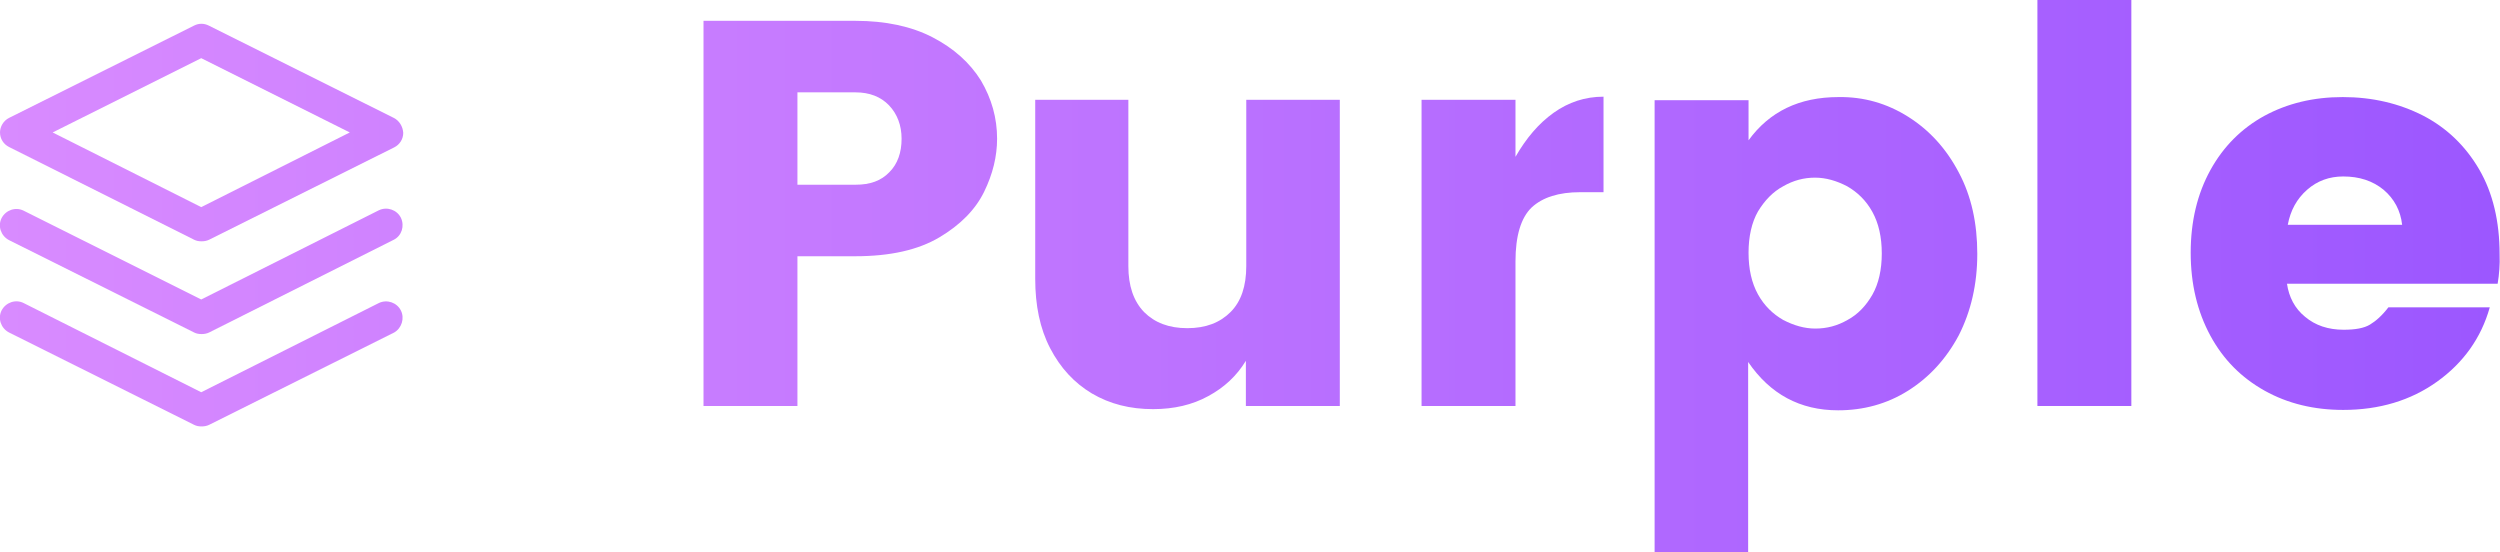
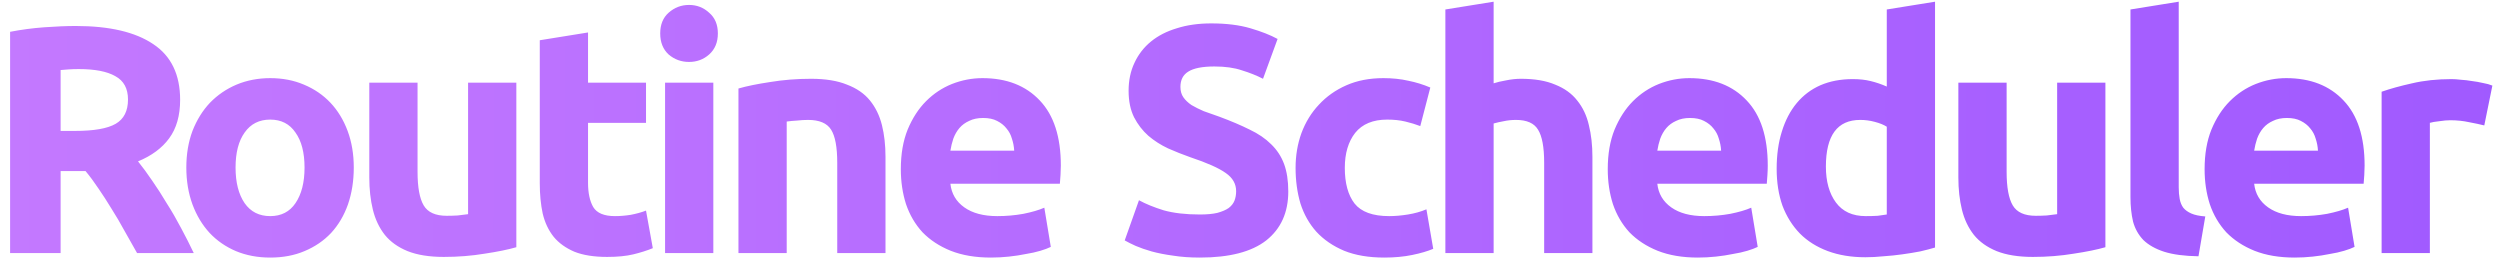
- <svg xmlns="http://www.w3.org/2000/svg" version="1.1" id="Layer_1" x="0px" y="0px" viewBox="0 0 636.1 140.4" style="enable-background:new 0 0 636.1 140.4;" xml:space="preserve">
-   <style type="text/css">
- 	.st0{fill:url(#SVGID_1_);}
- 	.st1{fill:url(#SVGID_2_);}
- 	.st2{fill:url(#SVGID_3_);}
- 	.st3{fill:url(#SVGID_4_);}
- 	.st4{fill:url(#SVGID_5_);}
- 	.st5{fill:url(#SVGID_6_);}
- 	.st6{fill:url(#SVGID_7_);}
- 	.st7{fill:url(#SVGID_8_);}
- 	.st8{fill:url(#SVGID_9_);}
- </style>
-   <linearGradient id="SVGID_1_" gradientUnits="userSpaceOnUse" x1="-14.647" y1="54.292" x2="656.557" y2="54.292">
-     <stop offset="1.502404e-03" style="stop-color:#DA8CFF" />
-     <stop offset="1" style="stop-color:#9A55FF" />
-   </linearGradient>
-   <path class="st0" d="M202.9,65.2v38.1h-23.9v-98h38.7c7.6,0,14.2,1.4,19.6,4.2c5.4,2.8,9.5,6.5,12.3,11c2.7,4.6,4.1,9.5,4.1,14.8  c0,4.5-1.1,9-3.3,13.5c-2.2,4.5-6,8.4-11.4,11.6c-5.4,3.2-12.5,4.8-21.4,4.8H202.9z M226.3,43.8c2.1-2.1,3.1-5,3.1-8.5  c0-3.4-1.1-6.3-3.2-8.5c-2.1-2.2-5-3.3-8.5-3.3h-14.8V47h14.8C221.4,47,224.2,46,226.3,43.8z" />
-   <linearGradient id="SVGID_2_" gradientUnits="userSpaceOnUse" x1="-14.647" y1="64.76" x2="656.557" y2="64.76">
-     <stop offset="1.502404e-03" style="stop-color:#DA8CFF" />
-     <stop offset="1" style="stop-color:#9A55FF" />
-   </linearGradient>
-   <path class="st1" d="M340.9,25.4v77.9H317V91.8c-2.3,3.8-5.5,6.8-9.6,9c-4,2.2-8.7,3.3-14,3.3c-5.9,0-11-1.3-15.6-4  c-4.5-2.7-8-6.5-10.6-11.5c-2.6-5-3.8-10.9-3.8-17.7V25.4h23.7v42.3c0,5,1.3,8.9,4,11.7c2.7,2.7,6.3,4.1,11,4.1  c4.7,0,8.3-1.4,11-4.1c2.7-2.7,4-6.6,4-11.7V25.4H340.9z" />
-   <linearGradient id="SVGID_3_" gradientUnits="userSpaceOnUse" x1="-14.647" y1="63.922" x2="656.557" y2="63.922">
-     <stop offset="1.502404e-03" style="stop-color:#DA8CFF" />
-     <stop offset="1" style="stop-color:#9A55FF" />
-   </linearGradient>
-   <path class="st2" d="M395.3,28.7c3.8-2.7,8-4.1,12.7-4.1v24.3h-5.9c-5.5,0-9.6,1.3-12.4,3.9c-2.7,2.6-4.1,7.2-4.1,13.7v36.8h-23.9  V25.4h23.9v14.5C388.3,35.2,391.5,31.4,395.3,28.7z" />
-   <linearGradient id="SVGID_4_" gradientUnits="userSpaceOnUse" x1="-14.647" y1="82.485" x2="656.557" y2="82.485">
-     <stop offset="1.502404e-03" style="stop-color:#DA8CFF" />
-     <stop offset="1" style="stop-color:#9A55FF" />
-   </linearGradient>
-   <path class="st3" d="M485.5,29.7c5.4,3.4,9.7,8.1,12.9,14.2c3.2,6,4.7,12.9,4.7,20.7c0,7.7-1.6,14.6-4.7,20.7  c-3.2,6-7.5,10.7-12.9,14.1s-11.4,5-17.8,5c-9.7,0-17.3-4.1-22.9-12.3v48.4H421v-115h23.9v10.2c5.3-7.3,12.9-11,22.9-11  C474.2,24.6,480.1,26.3,485.5,29.7z M453.7,47.4c-2.6,1.4-4.7,3.6-6.4,6.4c-1.6,2.8-2.4,6.4-2.4,10.5c0,4.2,0.8,7.7,2.4,10.6  c1.6,2.9,3.8,5,6.4,6.5c2.7,1.4,5.4,2.2,8.2,2.2c2.9,0,5.6-0.7,8.2-2.2c2.6-1.4,4.7-3.6,6.3-6.4c1.6-2.8,2.4-6.4,2.4-10.5  c0-4.2-0.8-7.7-2.4-10.6c-1.6-2.9-3.8-5-6.4-6.5c-2.7-1.4-5.4-2.2-8.2-2.2C459,45.2,456.3,45.9,453.7,47.4z" />
-   <linearGradient id="SVGID_5_" gradientUnits="userSpaceOnUse" x1="-14.647" y1="51.64" x2="656.557" y2="51.64">
-     <stop offset="1.502404e-03" style="stop-color:#DA8CFF" />
-     <stop offset="1" style="stop-color:#9A55FF" />
-   </linearGradient>
-   <path class="st4" d="M542.3,0v103.3h-23.9V0H542.3z" />
-   <linearGradient id="SVGID_6_" gradientUnits="userSpaceOnUse" x1="-14.647" y1="64.411" x2="656.557" y2="64.411">
-     <stop offset="1.502404e-03" style="stop-color:#DA8CFF" />
-     <stop offset="1" style="stop-color:#9A55FF" />
-   </linearGradient>
-   <path class="st5" d="M635.5,72.2h-53.6c0.5,3.4,2,6.3,4.6,8.4c2.6,2.2,5.9,3.3,9.8,3.3c3,0,5.2-0.4,6.7-1.3c1.5-0.9,3.1-2.3,4.7-4.4  h25.8c-2.2,7.8-6.7,14.1-13.4,18.9c-6.7,4.8-14.7,7.2-23.9,7.2c-7.4,0-14.1-1.6-20-4.9c-5.9-3.3-10.5-7.9-13.8-14  c-3.3-6.1-5-13.1-5-21.1c0-8,1.7-15,5-21c3.3-6,7.9-10.6,13.7-13.8c5.9-3.2,12.5-4.8,20-4.8c7.5,0,14.3,1.6,20.4,4.7  c6,3.1,10.8,7.7,14.3,13.7c3.5,6,5.2,13.3,5.2,21.6C636.1,67.3,635.9,69.8,635.5,72.2z M611.2,57.2c-0.4-3.6-2-6.6-4.7-8.9  c-2.8-2.3-6.2-3.4-10.3-3.4c-3.5,0-6.6,1.1-9.2,3.4c-2.6,2.3-4.2,5.2-4.9,8.9H611.2z" />
-   <g>
-     <g>
-       <linearGradient id="SVGID_7_" gradientUnits="userSpaceOnUse" x1="-14.647" y1="33.748" x2="656.557" y2="33.748">
-         <stop offset="1.502404e-03" style="stop-color:#DA8CFF" />
-         <stop offset="1" style="stop-color:#9A55FF" />
-       </linearGradient>
-       <path class="st6" d="M100.2,30L53.1,6.5c-1.2-0.6-2.5-0.6-3.7,0L2.3,30C0.9,30.7,0,32.2,0,33.7c0,1.6,0.9,3,2.3,3.7L49.4,61    c0.6,0.3,1.2,0.4,1.9,0.4c0.6,0,1.3-0.1,1.9-0.4l47.1-23.5c1.4-0.7,2.3-2.1,2.3-3.7C102.5,32.2,101.6,30.7,100.2,30z M51.2,52.7    L13.4,33.7l37.8-18.9l37.8,18.9L51.2,52.7z" />
-     </g>
-   </g>
-   <g>
-     <g>
-       <linearGradient id="SVGID_8_" gradientUnits="userSpaceOnUse" x1="-14.647" y1="92.608" x2="656.557" y2="92.608">
-         <stop offset="1.502404e-03" style="stop-color:#DA8CFF" />
-         <stop offset="1" style="stop-color:#9A55FF" />
-       </linearGradient>
-       <path class="st7" d="M102,79c-1-2-3.5-2.9-5.6-1.9L51.2,99.8L6,77.1c-2-1-4.5-0.2-5.6,1.9c-1,2-0.2,4.5,1.9,5.6l47.1,23.5    c0.6,0.3,1.2,0.4,1.9,0.4c0.6,0,1.3-0.1,1.9-0.4l47.1-23.5C102.2,83.5,103,81,102,79z" />
-     </g>
-   </g>
-   <g>
-     <g>
-       <linearGradient id="SVGID_9_" gradientUnits="userSpaceOnUse" x1="-14.647" y1="69.064" x2="656.557" y2="69.064">
-         <stop offset="1.502404e-03" style="stop-color:#DA8CFF" />
-         <stop offset="1" style="stop-color:#9A55FF" />
-       </linearGradient>
-       <path class="st8" d="M102,55.4c-1-2-3.5-2.9-5.6-1.9L51.2,76.2L6,53.6c-2-1-4.5-0.2-5.6,1.9c-1,2-0.2,4.5,1.9,5.6l47.1,23.5    c0.6,0.3,1.2,0.4,1.9,0.4c0.6,0,1.3-0.1,1.9-0.4L100.2,61C102.2,60,103,57.5,102,55.4z" />
-     </g>
-   </g>
+ <svg xmlns="http://www.w3.org/2000/svg" width="247" height="26" viewBox="0 0 247 26" fill="none">
+   <path d="M7.494 2.568C10.822 2.568 13.371 3.165 15.142 4.36C16.912 5.533 17.797 7.368 17.797 9.864C17.797 11.421 17.435 12.691 16.709 13.672C16.006 14.632 14.982 15.389 13.637 15.944C14.085 16.499 14.555 17.139 15.046 17.864C15.536 18.568 16.016 19.315 16.485 20.104C16.976 20.872 17.445 21.683 17.893 22.536C18.341 23.368 18.758 24.189 19.142 25H13.541C13.136 24.275 12.72 23.539 12.293 22.792C11.888 22.045 11.461 21.32 11.014 20.616C10.587 19.912 10.16 19.251 9.733 18.632C9.307 17.992 8.88 17.416 8.454 16.904H5.989V25H0.998V3.144C2.086 2.931 3.205 2.781 4.357 2.696C5.531 2.611 6.576 2.568 7.494 2.568ZM7.782 6.824C7.419 6.824 7.088 6.835 6.79 6.856C6.512 6.877 6.245 6.899 5.989 6.92V12.936H7.397C9.275 12.936 10.619 12.701 11.43 12.232C12.24 11.763 12.646 10.963 12.646 9.832C12.646 8.744 12.229 7.976 11.398 7.528C10.587 7.059 9.382 6.824 7.782 6.824ZM34.953 16.552C34.953 17.875 34.761 19.091 34.377 20.2C33.993 21.288 33.438 22.227 32.713 23.016C31.987 23.784 31.113 24.381 30.089 24.808C29.086 25.235 27.955 25.448 26.697 25.448C25.459 25.448 24.329 25.235 23.305 24.808C22.302 24.381 21.438 23.784 20.713 23.016C19.987 22.227 19.422 21.288 19.017 20.2C18.611 19.091 18.409 17.875 18.409 16.552C18.409 15.229 18.611 14.024 19.017 12.936C19.443 11.848 20.019 10.92 20.745 10.152C21.491 9.384 22.366 8.787 23.369 8.36C24.393 7.933 25.502 7.72 26.697 7.72C27.913 7.72 29.022 7.933 30.025 8.36C31.049 8.787 31.923 9.384 32.649 10.152C33.374 10.92 33.939 11.848 34.345 12.936C34.75 14.024 34.953 15.229 34.953 16.552ZM30.089 16.552C30.089 15.08 29.79 13.928 29.193 13.096C28.617 12.243 27.785 11.816 26.697 11.816C25.609 11.816 24.766 12.243 24.169 13.096C23.571 13.928 23.273 15.08 23.273 16.552C23.273 18.024 23.571 19.197 24.169 20.072C24.766 20.925 25.609 21.352 26.697 21.352C27.785 21.352 28.617 20.925 29.193 20.072C29.79 19.197 30.089 18.024 30.089 16.552ZM51.014 24.424C50.204 24.659 49.158 24.872 47.878 25.064C46.598 25.277 45.254 25.384 43.846 25.384C42.417 25.384 41.222 25.192 40.262 24.808C39.324 24.424 38.577 23.891 38.022 23.208C37.468 22.504 37.073 21.672 36.838 20.712C36.604 19.752 36.486 18.696 36.486 17.544V8.168H41.254V16.968C41.254 18.504 41.457 19.613 41.862 20.296C42.268 20.979 43.025 21.32 44.134 21.32C44.476 21.32 44.838 21.309 45.222 21.288C45.606 21.245 45.948 21.203 46.246 21.16V8.168H51.014V24.424ZM53.33 3.976L58.098 3.208V8.168H63.826V12.136H58.098V18.056C58.098 19.059 58.269 19.859 58.61 20.456C58.973 21.053 59.687 21.352 60.754 21.352C61.266 21.352 61.789 21.309 62.322 21.224C62.877 21.117 63.378 20.979 63.826 20.808L64.498 24.52C63.922 24.755 63.282 24.957 62.578 25.128C61.874 25.299 61.01 25.384 59.986 25.384C58.685 25.384 57.607 25.213 56.754 24.872C55.901 24.509 55.218 24.019 54.706 23.4C54.194 22.76 53.831 21.992 53.618 21.096C53.426 20.2 53.33 19.208 53.33 18.12V3.976ZM70.477 25H65.709V8.168H70.477V25ZM70.925 3.304C70.925 4.179 70.637 4.872 70.061 5.384C69.506 5.875 68.845 6.12 68.077 6.12C67.309 6.12 66.637 5.875 66.061 5.384C65.506 4.872 65.229 4.179 65.229 3.304C65.229 2.429 65.506 1.747 66.061 1.256C66.637 0.744 67.309 0.488 68.077 0.488C68.845 0.488 69.506 0.744 70.061 1.256C70.637 1.747 70.925 2.429 70.925 3.304ZM72.959 8.744C73.769 8.509 74.815 8.296 76.095 8.104C77.375 7.891 78.719 7.784 80.127 7.784C81.556 7.784 82.74 7.976 83.679 8.36C84.639 8.723 85.396 9.245 85.951 9.928C86.505 10.611 86.9 11.421 87.135 12.36C87.369 13.299 87.487 14.344 87.487 15.496V25H82.719V16.072C82.719 14.536 82.516 13.448 82.111 12.808C81.705 12.168 80.948 11.848 79.839 11.848C79.497 11.848 79.135 11.869 78.751 11.912C78.367 11.933 78.025 11.965 77.727 12.008V25H72.959V8.744ZM89.002 16.712C89.002 15.219 89.227 13.917 89.674 12.808C90.144 11.677 90.752 10.739 91.499 9.992C92.245 9.245 93.099 8.68 94.058 8.296C95.04 7.912 96.043 7.72 97.067 7.72C99.456 7.72 101.344 8.456 102.731 9.928C104.117 11.379 104.811 13.523 104.811 16.36C104.811 16.637 104.8 16.947 104.779 17.288C104.757 17.608 104.736 17.896 104.715 18.152H93.898C94.005 19.133 94.464 19.912 95.275 20.488C96.085 21.064 97.173 21.352 98.538 21.352C99.413 21.352 100.267 21.277 101.099 21.128C101.952 20.957 102.645 20.755 103.179 20.52L103.819 24.392C103.563 24.52 103.221 24.648 102.795 24.776C102.368 24.904 101.888 25.011 101.355 25.096C100.843 25.203 100.288 25.288 99.691 25.352C99.093 25.416 98.496 25.448 97.898 25.448C96.384 25.448 95.061 25.224 93.93 24.776C92.821 24.328 91.893 23.72 91.147 22.952C90.421 22.163 89.877 21.235 89.514 20.168C89.173 19.101 89.002 17.949 89.002 16.712ZM100.203 14.888C100.181 14.483 100.107 14.088 99.978 13.704C99.872 13.32 99.691 12.979 99.434 12.68C99.2 12.381 98.891 12.136 98.507 11.944C98.144 11.752 97.685 11.656 97.13 11.656C96.597 11.656 96.138 11.752 95.754 11.944C95.371 12.115 95.05 12.349 94.794 12.648C94.538 12.947 94.336 13.299 94.186 13.704C94.058 14.088 93.963 14.483 93.898 14.888H100.203ZM118.546 21.192C119.25 21.192 119.826 21.139 120.274 21.032C120.743 20.904 121.116 20.744 121.394 20.552C121.671 20.339 121.863 20.093 121.97 19.816C122.076 19.539 122.13 19.229 122.13 18.888C122.13 18.163 121.788 17.565 121.106 17.096C120.423 16.605 119.25 16.083 117.586 15.528C116.86 15.272 116.135 14.984 115.41 14.664C114.684 14.323 114.034 13.907 113.458 13.416C112.882 12.904 112.412 12.296 112.049 11.592C111.687 10.867 111.506 9.992 111.506 8.968C111.506 7.944 111.698 7.027 112.082 6.216C112.466 5.384 113.01 4.68 113.714 4.104C114.418 3.528 115.271 3.091 116.274 2.792C117.276 2.472 118.407 2.312 119.666 2.312C121.159 2.312 122.45 2.472 123.538 2.792C124.626 3.112 125.522 3.464 126.226 3.848L124.786 7.784C124.167 7.464 123.474 7.187 122.706 6.952C121.959 6.696 121.052 6.568 119.986 6.568C118.791 6.568 117.927 6.739 117.394 7.08C116.882 7.4 116.626 7.901 116.626 8.584C116.626 8.989 116.722 9.331 116.914 9.608C117.106 9.885 117.372 10.141 117.714 10.376C118.076 10.589 118.482 10.792 118.93 10.984C119.399 11.155 119.911 11.336 120.466 11.528C121.618 11.955 122.62 12.381 123.474 12.808C124.327 13.213 125.031 13.693 125.586 14.248C126.162 14.803 126.588 15.453 126.866 16.2C127.143 16.947 127.282 17.853 127.282 18.92C127.282 20.989 126.556 22.6 125.106 23.752C123.655 24.883 121.468 25.448 118.546 25.448C117.564 25.448 116.679 25.384 115.89 25.256C115.1 25.149 114.396 25.011 113.778 24.84C113.18 24.669 112.658 24.488 112.21 24.296C111.783 24.104 111.42 23.923 111.122 23.752L112.53 19.784C113.191 20.147 114.002 20.477 114.962 20.776C115.943 21.053 117.138 21.192 118.546 21.192ZM128.003 16.584C128.003 15.368 128.195 14.227 128.579 13.16C128.984 12.072 129.56 11.133 130.307 10.344C131.053 9.533 131.96 8.893 133.027 8.424C134.093 7.955 135.309 7.72 136.675 7.72C137.571 7.72 138.392 7.805 139.139 7.976C139.885 8.125 140.611 8.349 141.315 8.648L140.323 12.456C139.875 12.285 139.384 12.136 138.851 12.008C138.317 11.88 137.72 11.816 137.059 11.816C135.651 11.816 134.595 12.253 133.891 13.128C133.208 14.003 132.867 15.155 132.867 16.584C132.867 18.099 133.187 19.272 133.827 20.104C134.488 20.936 135.629 21.352 137.251 21.352C137.827 21.352 138.445 21.299 139.107 21.192C139.768 21.085 140.376 20.915 140.931 20.68L141.603 24.584C141.048 24.819 140.355 25.021 139.523 25.192C138.691 25.363 137.773 25.448 136.771 25.448C135.235 25.448 133.912 25.224 132.803 24.776C131.693 24.307 130.776 23.677 130.051 22.888C129.347 22.099 128.824 21.171 128.483 20.104C128.163 19.016 128.003 17.843 128.003 16.584ZM142.803 25V0.936L147.571 0.168V8.232C147.891 8.125 148.296 8.029 148.786 7.944C149.299 7.837 149.789 7.784 150.259 7.784C151.624 7.784 152.755 7.976 153.651 8.36C154.568 8.723 155.293 9.245 155.827 9.928C156.381 10.611 156.765 11.421 156.979 12.36C157.213 13.299 157.331 14.344 157.331 15.496V25H152.563V16.072C152.563 14.536 152.36 13.448 151.955 12.808C151.571 12.168 150.845 11.848 149.779 11.848C149.352 11.848 148.947 11.891 148.562 11.976C148.2 12.04 147.869 12.115 147.571 12.2V25H142.803ZM158.846 16.712C158.846 15.219 159.07 13.917 159.518 12.808C159.988 11.677 160.596 10.739 161.342 9.992C162.089 9.245 162.942 8.68 163.902 8.296C164.884 7.912 165.886 7.72 166.91 7.72C169.3 7.72 171.188 8.456 172.574 9.928C173.961 11.379 174.654 13.523 174.654 16.36C174.654 16.637 174.644 16.947 174.622 17.288C174.601 17.608 174.58 17.896 174.558 18.152H163.742C163.849 19.133 164.308 19.912 165.118 20.488C165.929 21.064 167.017 21.352 168.382 21.352C169.257 21.352 170.11 21.277 170.942 21.128C171.796 20.957 172.489 20.755 173.022 20.52L173.662 24.392C173.406 24.52 173.065 24.648 172.638 24.776C172.212 24.904 171.732 25.011 171.198 25.096C170.686 25.203 170.132 25.288 169.534 25.352C168.937 25.416 168.34 25.448 167.742 25.448C166.228 25.448 164.905 25.224 163.774 24.776C162.665 24.328 161.737 23.72 160.99 22.952C160.265 22.163 159.721 21.235 159.358 20.168C159.017 19.101 158.846 17.949 158.846 16.712ZM170.046 14.888C170.025 14.483 169.95 14.088 169.822 13.704C169.716 13.32 169.534 12.979 169.278 12.68C169.044 12.381 168.734 12.136 168.35 11.944C167.988 11.752 167.529 11.656 166.974 11.656C166.441 11.656 165.982 11.752 165.598 11.944C165.214 12.115 164.894 12.349 164.638 12.648C164.382 12.947 164.18 13.299 164.03 13.704C163.902 14.088 163.806 14.483 163.742 14.888H170.046ZM180.398 16.456C180.398 17.928 180.728 19.112 181.39 20.008C182.051 20.904 183.032 21.352 184.334 21.352C184.76 21.352 185.155 21.341 185.518 21.32C185.88 21.277 186.179 21.235 186.414 21.192V12.52C186.115 12.328 185.72 12.168 185.23 12.04C184.76 11.912 184.28 11.848 183.79 11.848C181.528 11.848 180.398 13.384 180.398 16.456ZM191.182 24.456C190.755 24.584 190.264 24.712 189.71 24.84C189.155 24.947 188.568 25.043 187.95 25.128C187.352 25.213 186.734 25.277 186.094 25.32C185.475 25.384 184.878 25.416 184.302 25.416C182.915 25.416 181.678 25.213 180.59 24.808C179.502 24.403 178.584 23.827 177.838 23.08C177.091 22.312 176.515 21.395 176.11 20.328C175.726 19.24 175.534 18.024 175.534 16.68C175.534 15.315 175.704 14.088 176.046 13C176.387 11.891 176.878 10.952 177.518 10.184C178.158 9.416 178.936 8.829 179.854 8.424C180.792 8.019 181.859 7.816 183.054 7.816C183.715 7.816 184.302 7.88 184.814 8.008C185.347 8.136 185.88 8.317 186.414 8.552V0.936L191.182 0.168V24.456ZM208.014 24.424C207.204 24.659 206.158 24.872 204.878 25.064C203.598 25.277 202.254 25.384 200.846 25.384C199.417 25.384 198.222 25.192 197.262 24.808C196.324 24.424 195.577 23.891 195.022 23.208C194.468 22.504 194.073 21.672 193.838 20.712C193.604 19.752 193.486 18.696 193.486 17.544V8.168H198.254V16.968C198.254 18.504 198.457 19.613 198.862 20.296C199.268 20.979 200.025 21.32 201.134 21.32C201.476 21.32 201.838 21.309 202.222 21.288C202.606 21.245 202.948 21.203 203.246 21.16V8.168H208.014V24.424ZM217.21 25.32C215.823 25.299 214.693 25.149 213.818 24.872C212.965 24.595 212.282 24.211 211.77 23.72C211.279 23.208 210.938 22.6 210.746 21.896C210.575 21.171 210.49 20.36 210.49 19.464V0.936L215.258 0.168V18.504C215.258 18.931 215.29 19.315 215.354 19.656C215.418 19.997 215.535 20.285 215.706 20.52C215.898 20.755 216.165 20.947 216.506 21.096C216.847 21.245 217.306 21.341 217.882 21.384L217.21 25.32ZM217.815 16.712C217.815 15.219 218.039 13.917 218.487 12.808C218.956 11.677 219.564 10.739 220.311 9.992C221.058 9.245 221.911 8.68 222.871 8.296C223.852 7.912 224.855 7.72 225.879 7.72C228.268 7.72 230.156 8.456 231.543 9.928C232.93 11.379 233.623 13.523 233.623 16.36C233.623 16.637 233.612 16.947 233.591 17.288C233.57 17.608 233.548 17.896 233.527 18.152H222.711C222.818 19.133 223.276 19.912 224.087 20.488C224.898 21.064 225.986 21.352 227.351 21.352C228.226 21.352 229.079 21.277 229.911 21.128C230.764 20.957 231.458 20.755 231.991 20.52L232.631 24.392C232.375 24.52 232.034 24.648 231.607 24.776C231.18 24.904 230.7 25.011 230.167 25.096C229.655 25.203 229.1 25.288 228.503 25.352C227.906 25.416 227.308 25.448 226.711 25.448C225.196 25.448 223.874 25.224 222.743 24.776C221.634 24.328 220.706 23.72 219.959 22.952C219.234 22.163 218.69 21.235 218.327 20.168C217.986 19.101 217.815 17.949 217.815 16.712ZM229.015 14.888C228.994 14.483 228.919 14.088 228.791 13.704C228.684 13.32 228.503 12.979 228.247 12.68C228.012 12.381 227.703 12.136 227.319 11.944C226.956 11.752 226.498 11.656 225.943 11.656C225.41 11.656 224.951 11.752 224.567 11.944C224.183 12.115 223.863 12.349 223.607 12.648C223.351 12.947 223.148 13.299 222.999 13.704C222.871 14.088 222.775 14.483 222.711 14.888H229.015ZM245.447 12.392C245.02 12.285 244.519 12.179 243.943 12.072C243.367 11.944 242.748 11.88 242.087 11.88C241.788 11.88 241.425 11.912 240.999 11.976C240.593 12.019 240.284 12.072 240.071 12.136V25H235.303V9.064C236.156 8.765 237.159 8.488 238.311 8.232C239.484 7.955 240.785 7.816 242.215 7.816C242.471 7.816 242.78 7.837 243.143 7.88C243.505 7.901 243.868 7.944 244.231 8.008C244.593 8.051 244.956 8.115 245.319 8.2C245.681 8.264 245.991 8.349 246.247 8.456L245.447 12.392Z" fill="url(#paint0_linear_1189_4235)" />
+   <defs>
+     <linearGradient id="paint0_linear_1189_4235" x1="-25" y1="13" x2="270" y2="13" gradientUnits="userSpaceOnUse">
+       <stop stop-color="#C77CFF" />
+       <stop offset="1" stop-color="#9D57FF" />
+     </linearGradient>
+   </defs>
</svg>
